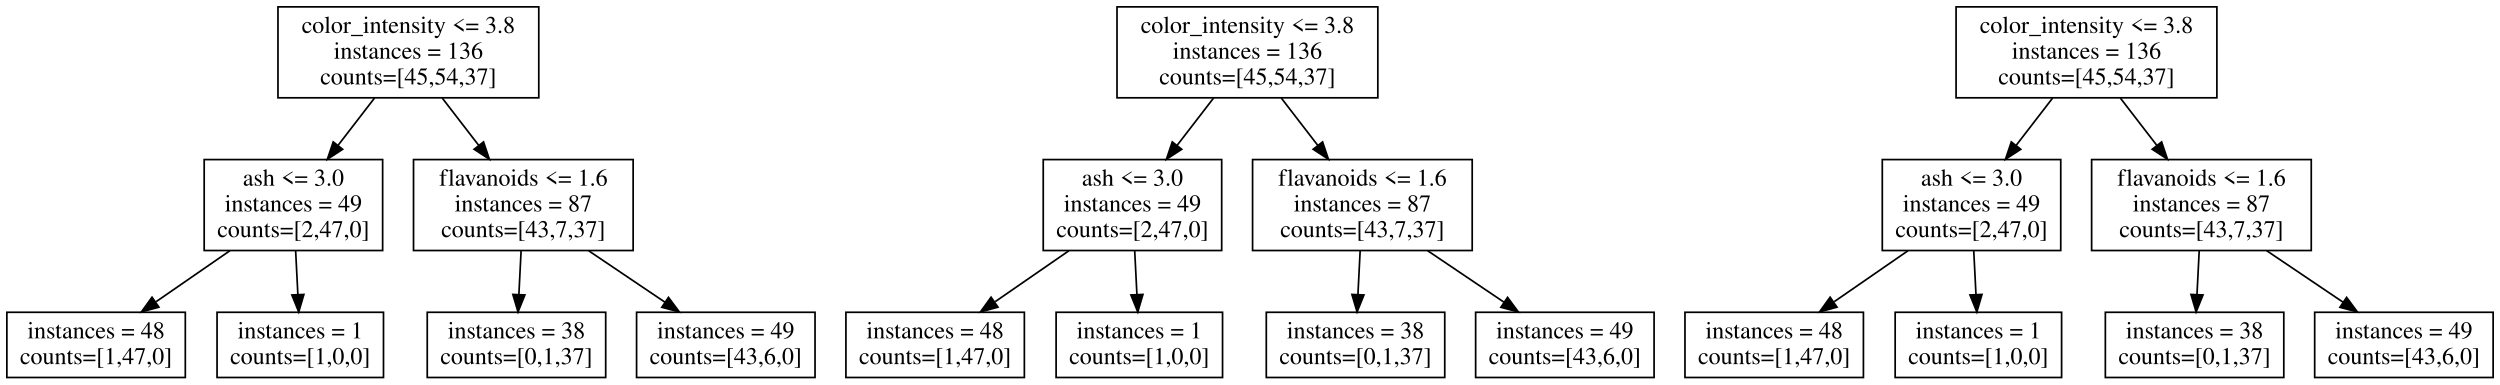
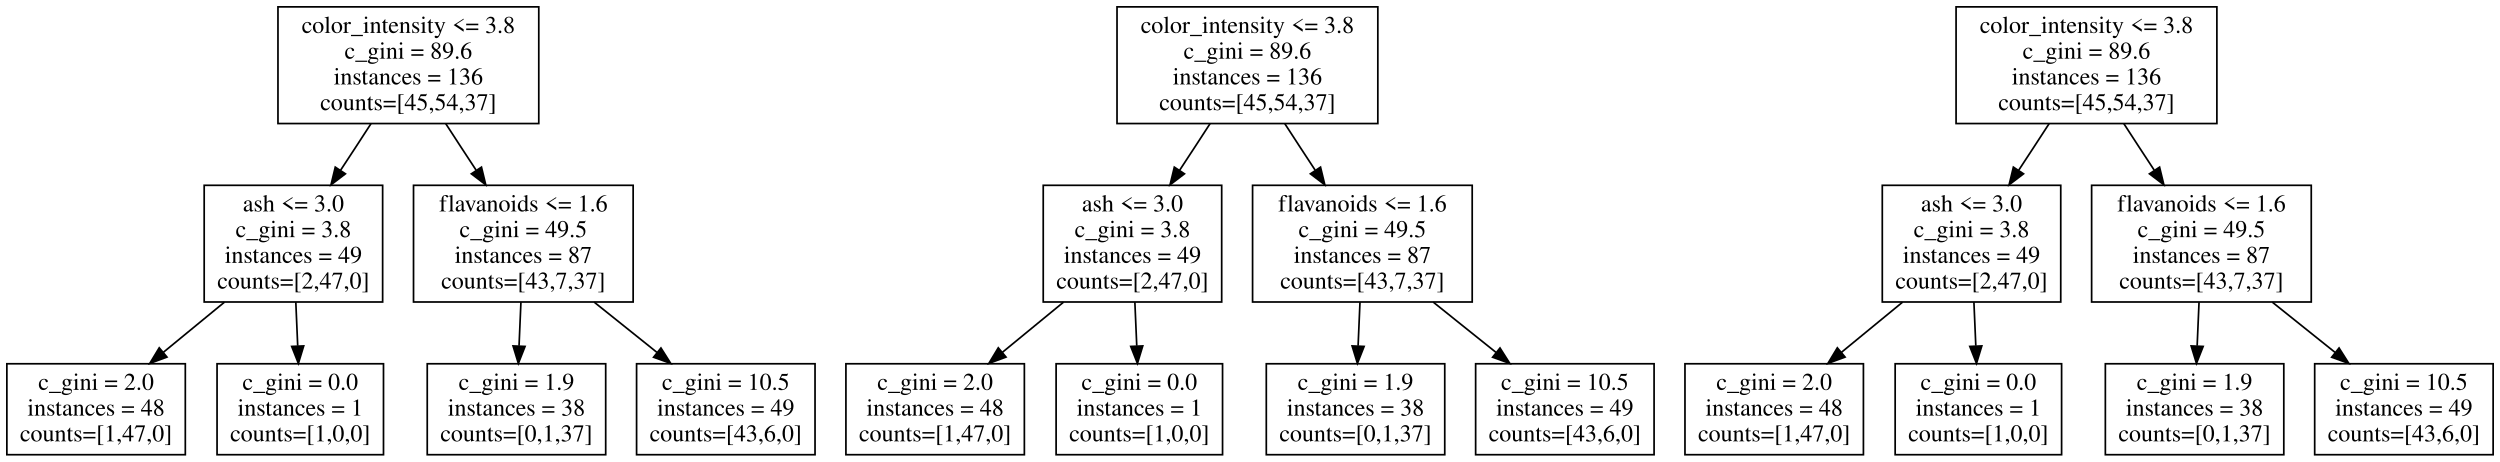
- <svg xmlns="http://www.w3.org/2000/svg" width="1457pt" height="224pt" viewBox="0.0 0.0 1457.0 224.0">
-   <g class="graph" transform="scale(1 1) rotate(0) translate(4 220)">
-     <polygon fill="none" stroke="none" points="-4,4 -4,-220 1453,-220 1453,4 -4,4" />
-     <g class="node">
-       <polygon fill="none" stroke="black" points="310,-216 158,-216 158,-163 310,-163 310,-216" />
-       <text text-anchor="middle" x="234" y="-200.8" font-family="Times,serif" font-size="14.0">color_intensity &lt;= 3.8</text>
-       <text text-anchor="middle" x="234" y="-185.8" font-family="Times,serif" font-size="14.0">instances = 136</text>
-       <text text-anchor="middle" x="234" y="-170.8" font-family="Times,serif" font-size="14.0">counts=[45,54,37]</text>
-       <polygon fill="none" stroke="black" points="219,-127 115,-127 115,-74 219,-74 219,-127" />
-       <text text-anchor="middle" x="167" y="-111.8" font-family="Times,serif" font-size="14.0">ash &lt;= 3.0</text>
-       <text text-anchor="middle" x="167" y="-96.8" font-family="Times,serif" font-size="14.0">instances = 49</text>
-       <text text-anchor="middle" x="167" y="-81.8" font-family="Times,serif" font-size="14.0">counts=[2,47,0]</text>
-     </g>
-     <g class="edge">
-       <path fill="none" stroke="black" d="M214.3,-162.9C207.6,-154.3 200.2,-144.5 193.1,-135.4" />
-       <polygon fill="black" stroke="black" points="195.7,-133.0 186.8,-127.2 190.2,-137.3 195.7,-133.0" />
-     </g>
-     <g class="node">
-       <polygon fill="none" stroke="black" points="365,-127 237,-127 237,-74 365,-74 365,-127" />
-       <text text-anchor="middle" x="301" y="-111.8" font-family="Times,serif" font-size="14.0">flavanoids &lt;= 1.6</text>
-       <text text-anchor="middle" x="301" y="-96.8" font-family="Times,serif" font-size="14.0">instances = 87</text>
-       <text text-anchor="middle" x="301" y="-81.8" font-family="Times,serif" font-size="14.0">counts=[43,7,37]</text>
-     </g>
-     <g class="edge">
-       <path fill="none" stroke="black" d="M253.7,-162.9C260.4,-154.3 267.8,-144.5 274.9,-135.4" />
-       <polygon fill="black" stroke="black" points="277.8,-137.3 281.2,-127.2 272.3,-133.0 277.8,-137.3" />
-     </g>
-     <g class="node">
-       <polygon fill="none" stroke="black" points="104,-38 0,-38 0,-0 104,-0 104,-38" />
+ <svg xmlns="http://www.w3.org/2000/svg" width="1457pt" height="269pt" viewBox="0.0 0.0 1457.0 269.0">
+   <g class="graph" transform="scale(1 1) rotate(0) translate(4 265)">
+     <polygon fill="none" stroke="none" points="-4,4 -4,-265 1453,-265 1453,4 -4,4" />
+     <g class="node">
+       <polygon fill="none" stroke="black" points="310,-261 158,-261 158,-193 310,-193 310,-261" />
+       <text text-anchor="middle" x="234" y="-245.8" font-family="Times,serif" font-size="14.0">color_intensity &lt;= 3.8</text>
+       <text text-anchor="middle" x="234" y="-230.8" font-family="Times,serif" font-size="14.0">c_gini = 89.6</text>
+       <text text-anchor="middle" x="234" y="-215.8" font-family="Times,serif" font-size="14.0">instances = 136</text>
+       <text text-anchor="middle" x="234" y="-200.8" font-family="Times,serif" font-size="14.0">counts=[45,54,37]</text>
+       <polygon fill="none" stroke="black" points="219,-157 115,-157 115,-89 219,-89 219,-157" />
+       <text text-anchor="middle" x="167" y="-141.8" font-family="Times,serif" font-size="14.0">ash &lt;= 3.0</text>
+       <text text-anchor="middle" x="167" y="-126.8" font-family="Times,serif" font-size="14.0">c_gini = 3.8</text>
+       <text text-anchor="middle" x="167" y="-111.8" font-family="Times,serif" font-size="14.0">instances = 49</text>
+       <text text-anchor="middle" x="167" y="-96.8" font-family="Times,serif" font-size="14.0">counts=[2,47,0]</text>
+     </g>
+     <g class="edge">
+       <path fill="none" stroke="black" d="M212.2,-192.9C206.6,-184.2 200.4,-174.8 194.5,-165.8" />
+       <polygon fill="black" stroke="black" points="197.3,-163.7 188.9,-157.3 191.4,-167.6 197.3,-163.7" />
+     </g>
+     <g class="node">
+       <polygon fill="none" stroke="black" points="365,-157 237,-157 237,-89 365,-89 365,-157" />
+       <text text-anchor="middle" x="301" y="-141.8" font-family="Times,serif" font-size="14.0">flavanoids &lt;= 1.6</text>
+       <text text-anchor="middle" x="301" y="-126.8" font-family="Times,serif" font-size="14.0">c_gini = 49.5</text>
+       <text text-anchor="middle" x="301" y="-111.8" font-family="Times,serif" font-size="14.0">instances = 87</text>
+       <text text-anchor="middle" x="301" y="-96.8" font-family="Times,serif" font-size="14.0">counts=[43,7,37]</text>
+     </g>
+     <g class="edge">
+       <path fill="none" stroke="black" d="M255.8,-192.9C261.4,-184.2 267.6,-174.8 273.5,-165.8" />
+       <polygon fill="black" stroke="black" points="276.6,-167.6 279.1,-157.3 270.7,-163.7 276.6,-167.6" />
+     </g>
+     <g class="node">
+       <polygon fill="none" stroke="black" points="104,-53 0,-53 0,-0 104,-0 104,-53" />
+       <text text-anchor="middle" x="52" y="-37.8" font-family="Times,serif" font-size="14.0">c_gini = 2.0</text>
      <text text-anchor="middle" x="52" y="-22.8" font-family="Times,serif" font-size="14.0">instances = 48</text>
      <text text-anchor="middle" x="52" y="-7.8" font-family="Times,serif" font-size="14.0">counts=[1,47,0]</text>
    </g>
    <g class="edge">
-       <path fill="none" stroke="black" d="M130.0,-73.9C116.2,-64.4 100.6,-53.6 87.0,-44.2" />
-       <polygon fill="black" stroke="black" points="88.6,-41.0 78.4,-38.2 84.6,-46.8 88.6,-41.0" />
-     </g>
-     <g class="node">
-       <polygon fill="none" stroke="black" points="219.5,-38 122.5,-38 122.5,-0 219.5,-0 219.5,-38" />
+       <path fill="none" stroke="black" d="M126.8,-88.9C115.2,-79.4 102.6,-69.1 91.1,-59.6" />
+       <polygon fill="black" stroke="black" points="93.3,-56.9 83.3,-53.2 88.8,-62.3 93.3,-56.9" />
+     </g>
+     <g class="node">
+       <polygon fill="none" stroke="black" points="219.5,-53 122.5,-53 122.5,-0 219.5,-0 219.5,-53" />
+       <text text-anchor="middle" x="171" y="-37.8" font-family="Times,serif" font-size="14.0">c_gini = 0.0</text>
      <text text-anchor="middle" x="171" y="-22.8" font-family="Times,serif" font-size="14.0">instances = 1</text>
      <text text-anchor="middle" x="171" y="-7.8" font-family="Times,serif" font-size="14.0">counts=[1,0,0]</text>
    </g>
    <g class="edge">
-       <path fill="none" stroke="black" d="M168.3,-73.9C168.7,-65.7 169.2,-56.6 169.6,-48.3" />
-       <polygon fill="black" stroke="black" points="173.1,-48.4 170.1,-38.2 166.1,-48.1 173.1,-48.4" />
-     </g>
-     <g class="node">
-       <polygon fill="none" stroke="black" points="349,-38 245,-38 245,-0 349,-0 349,-38" />
+       <path fill="none" stroke="black" d="M168.4,-88.9C168.7,-80.7 169.1,-71.8 169.5,-63.5" />
+       <polygon fill="black" stroke="black" points="173.0,-63.4 169.9,-53.2 166.0,-63.1 173.0,-63.4" />
+     </g>
+     <g class="node">
+       <polygon fill="none" stroke="black" points="349,-53 245,-53 245,-0 349,-0 349,-53" />
+       <text text-anchor="middle" x="297" y="-37.8" font-family="Times,serif" font-size="14.0">c_gini = 1.9</text>
      <text text-anchor="middle" x="297" y="-22.8" font-family="Times,serif" font-size="14.0">instances = 38</text>
      <text text-anchor="middle" x="297" y="-7.8" font-family="Times,serif" font-size="14.0">counts=[0,1,37]</text>
    </g>
    <g class="edge">
-       <path fill="none" stroke="black" d="M299.7,-73.9C299.3,-65.7 298.8,-56.6 298.4,-48.3" />
-       <polygon fill="black" stroke="black" points="301.9,-48.1 297.9,-38.2 294.9,-48.4 301.9,-48.1" />
-     </g>
-     <g class="node">
-       <polygon fill="none" stroke="black" points="471,-38 367,-38 367,-0 471,-0 471,-38" />
+       <path fill="none" stroke="black" d="M299.6,-88.9C299.3,-80.7 298.9,-71.8 298.5,-63.5" />
+       <polygon fill="black" stroke="black" points="302.0,-63.1 298.1,-53.2 295.0,-63.4 302.0,-63.1" />
+     </g>
+     <g class="node">
+       <polygon fill="none" stroke="black" points="471,-53 367,-53 367,-0 471,-0 471,-53" />
+       <text text-anchor="middle" x="419" y="-37.8" font-family="Times,serif" font-size="14.0">c_gini = 10.5</text>
      <text text-anchor="middle" x="419" y="-22.8" font-family="Times,serif" font-size="14.0">instances = 49</text>
      <text text-anchor="middle" x="419" y="-7.8" font-family="Times,serif" font-size="14.0">counts=[43,6,0]</text>
    </g>
    <g class="edge">
-       <path fill="none" stroke="black" d="M339.0,-73.9C353.3,-64.3 369.4,-53.4 383.5,-43.9" />
-       <polygon fill="black" stroke="black" points="385.6,-46.7 391.9,-38.2 381.7,-40.9 385.6,-46.7" />
-     </g>
-     <g class="node">
-       <polygon fill="none" stroke="black" points="799,-216 647,-216 647,-163 799,-163 799,-216" />
-       <text text-anchor="middle" x="723" y="-200.8" font-family="Times,serif" font-size="14.0">color_intensity &lt;= 3.8</text>
-       <text text-anchor="middle" x="723" y="-185.8" font-family="Times,serif" font-size="14.0">instances = 136</text>
-       <text text-anchor="middle" x="723" y="-170.8" font-family="Times,serif" font-size="14.0">counts=[45,54,37]</text>
-       <polygon fill="none" stroke="black" points="708,-127 604,-127 604,-74 708,-74 708,-127" />
-       <text text-anchor="middle" x="656" y="-111.8" font-family="Times,serif" font-size="14.0">ash &lt;= 3.0</text>
-       <text text-anchor="middle" x="656" y="-96.8" font-family="Times,serif" font-size="14.0">instances = 49</text>
-       <text text-anchor="middle" x="656" y="-81.8" font-family="Times,serif" font-size="14.0">counts=[2,47,0]</text>
-     </g>
-     <g class="edge">
-       <path fill="none" stroke="black" d="M703.3,-162.9C696.6,-154.3 689.2,-144.5 682.1,-135.4" />
-       <polygon fill="black" stroke="black" points="684.7,-133.0 675.8,-127.2 679.2,-137.3 684.7,-133.0" />
-     </g>
-     <g class="node">
-       <polygon fill="none" stroke="black" points="854,-127 726,-127 726,-74 854,-74 854,-127" />
-       <text text-anchor="middle" x="790" y="-111.8" font-family="Times,serif" font-size="14.0">flavanoids &lt;= 1.6</text>
-       <text text-anchor="middle" x="790" y="-96.8" font-family="Times,serif" font-size="14.0">instances = 87</text>
-       <text text-anchor="middle" x="790" y="-81.8" font-family="Times,serif" font-size="14.0">counts=[43,7,37]</text>
-     </g>
-     <g class="edge">
-       <path fill="none" stroke="black" d="M742.7,-162.9C749.4,-154.3 756.8,-144.5 763.9,-135.4" />
-       <polygon fill="black" stroke="black" points="766.8,-137.3 770.2,-127.2 761.3,-133.0 766.8,-137.3" />
-     </g>
-     <g class="node">
-       <polygon fill="none" stroke="black" points="593,-38 489,-38 489,-0 593,-0 593,-38" />
+       <path fill="none" stroke="black" d="M342.3,-88.9C354.1,-79.4 367.1,-69.1 378.9,-59.6" />
+       <polygon fill="black" stroke="black" points="381.2,-62.2 386.9,-53.2 376.9,-56.8 381.2,-62.2" />
+     </g>
+     <g class="node">
+       <polygon fill="none" stroke="black" points="799,-261 647,-261 647,-193 799,-193 799,-261" />
+       <text text-anchor="middle" x="723" y="-245.8" font-family="Times,serif" font-size="14.0">color_intensity &lt;= 3.8</text>
+       <text text-anchor="middle" x="723" y="-230.8" font-family="Times,serif" font-size="14.0">c_gini = 89.6</text>
+       <text text-anchor="middle" x="723" y="-215.8" font-family="Times,serif" font-size="14.0">instances = 136</text>
+       <text text-anchor="middle" x="723" y="-200.8" font-family="Times,serif" font-size="14.0">counts=[45,54,37]</text>
+       <polygon fill="none" stroke="black" points="708,-157 604,-157 604,-89 708,-89 708,-157" />
+       <text text-anchor="middle" x="656" y="-141.8" font-family="Times,serif" font-size="14.0">ash &lt;= 3.0</text>
+       <text text-anchor="middle" x="656" y="-126.8" font-family="Times,serif" font-size="14.0">c_gini = 3.8</text>
+       <text text-anchor="middle" x="656" y="-111.8" font-family="Times,serif" font-size="14.0">instances = 49</text>
+       <text text-anchor="middle" x="656" y="-96.8" font-family="Times,serif" font-size="14.0">counts=[2,47,0]</text>
+     </g>
+     <g class="edge">
+       <path fill="none" stroke="black" d="M701.2,-192.9C695.6,-184.2 689.4,-174.8 683.5,-165.8" />
+       <polygon fill="black" stroke="black" points="686.3,-163.7 677.9,-157.3 680.4,-167.6 686.3,-163.7" />
+     </g>
+     <g class="node">
+       <polygon fill="none" stroke="black" points="854,-157 726,-157 726,-89 854,-89 854,-157" />
+       <text text-anchor="middle" x="790" y="-141.8" font-family="Times,serif" font-size="14.0">flavanoids &lt;= 1.6</text>
+       <text text-anchor="middle" x="790" y="-126.8" font-family="Times,serif" font-size="14.0">c_gini = 49.5</text>
+       <text text-anchor="middle" x="790" y="-111.8" font-family="Times,serif" font-size="14.0">instances = 87</text>
+       <text text-anchor="middle" x="790" y="-96.8" font-family="Times,serif" font-size="14.0">counts=[43,7,37]</text>
+     </g>
+     <g class="edge">
+       <path fill="none" stroke="black" d="M744.8,-192.9C750.4,-184.2 756.6,-174.8 762.5,-165.8" />
+       <polygon fill="black" stroke="black" points="765.6,-167.6 768.1,-157.3 759.7,-163.7 765.6,-167.6" />
+     </g>
+     <g class="node">
+       <polygon fill="none" stroke="black" points="593,-53 489,-53 489,-0 593,-0 593,-53" />
+       <text text-anchor="middle" x="541" y="-37.8" font-family="Times,serif" font-size="14.0">c_gini = 2.0</text>
      <text text-anchor="middle" x="541" y="-22.8" font-family="Times,serif" font-size="14.0">instances = 48</text>
      <text text-anchor="middle" x="541" y="-7.8" font-family="Times,serif" font-size="14.0">counts=[1,47,0]</text>
    </g>
    <g class="edge">
-       <path fill="none" stroke="black" d="M619.0,-73.9C605.2,-64.4 589.6,-53.6 576.0,-44.2" />
-       <polygon fill="black" stroke="black" points="577.6,-41.0 567.4,-38.2 573.6,-46.8 577.6,-41.0" />
-     </g>
-     <g class="node">
-       <polygon fill="none" stroke="black" points="708.5,-38 611.5,-38 611.5,-0 708.5,-0 708.5,-38" />
+       <path fill="none" stroke="black" d="M615.8,-88.9C604.2,-79.4 591.6,-69.1 580.1,-59.6" />
+       <polygon fill="black" stroke="black" points="582.3,-56.9 572.3,-53.2 577.8,-62.3 582.3,-56.9" />
+     </g>
+     <g class="node">
+       <polygon fill="none" stroke="black" points="708.5,-53 611.5,-53 611.5,-0 708.5,-0 708.5,-53" />
+       <text text-anchor="middle" x="660" y="-37.8" font-family="Times,serif" font-size="14.0">c_gini = 0.0</text>
      <text text-anchor="middle" x="660" y="-22.8" font-family="Times,serif" font-size="14.0">instances = 1</text>
      <text text-anchor="middle" x="660" y="-7.8" font-family="Times,serif" font-size="14.0">counts=[1,0,0]</text>
    </g>
    <g class="edge">
-       <path fill="none" stroke="black" d="M657.3,-73.9C657.7,-65.7 658.2,-56.6 658.6,-48.3" />
-       <polygon fill="black" stroke="black" points="662.1,-48.4 659.1,-38.2 655.1,-48.1 662.1,-48.4" />
-     </g>
-     <g class="node">
-       <polygon fill="none" stroke="black" points="838,-38 734,-38 734,-0 838,-0 838,-38" />
+       <path fill="none" stroke="black" d="M657.4,-88.9C657.7,-80.7 658.1,-71.8 658.5,-63.5" />
+       <polygon fill="black" stroke="black" points="662.0,-63.4 658.9,-53.2 655.0,-63.1 662.0,-63.4" />
+     </g>
+     <g class="node">
+       <polygon fill="none" stroke="black" points="838,-53 734,-53 734,-0 838,-0 838,-53" />
+       <text text-anchor="middle" x="786" y="-37.8" font-family="Times,serif" font-size="14.0">c_gini = 1.9</text>
      <text text-anchor="middle" x="786" y="-22.8" font-family="Times,serif" font-size="14.0">instances = 38</text>
      <text text-anchor="middle" x="786" y="-7.8" font-family="Times,serif" font-size="14.0">counts=[0,1,37]</text>
    </g>
    <g class="edge">
-       <path fill="none" stroke="black" d="M788.7,-73.9C788.3,-65.7 787.8,-56.6 787.4,-48.3" />
-       <polygon fill="black" stroke="black" points="790.9,-48.1 786.9,-38.2 783.9,-48.4 790.9,-48.1" />
-     </g>
-     <g class="node">
-       <polygon fill="none" stroke="black" points="960,-38 856,-38 856,-0 960,-0 960,-38" />
+       <path fill="none" stroke="black" d="M788.6,-88.9C788.3,-80.7 787.9,-71.8 787.5,-63.5" />
+       <polygon fill="black" stroke="black" points="791.0,-63.1 787.1,-53.2 784.0,-63.4 791.0,-63.1" />
+     </g>
+     <g class="node">
+       <polygon fill="none" stroke="black" points="960,-53 856,-53 856,-0 960,-0 960,-53" />
+       <text text-anchor="middle" x="908" y="-37.8" font-family="Times,serif" font-size="14.0">c_gini = 10.5</text>
      <text text-anchor="middle" x="908" y="-22.8" font-family="Times,serif" font-size="14.0">instances = 49</text>
      <text text-anchor="middle" x="908" y="-7.8" font-family="Times,serif" font-size="14.0">counts=[43,6,0]</text>
    </g>
    <g class="edge">
-       <path fill="none" stroke="black" d="M828.0,-73.9C842.3,-64.3 858.4,-53.4 872.5,-43.9" />
-       <polygon fill="black" stroke="black" points="874.6,-46.7 880.9,-38.2 870.7,-40.9 874.6,-46.7" />
-     </g>
-     <g class="node">
-       <polygon fill="none" stroke="black" points="1288,-216 1136,-216 1136,-163 1288,-163 1288,-216" />
-       <text text-anchor="middle" x="1212" y="-200.8" font-family="Times,serif" font-size="14.0">color_intensity &lt;= 3.8</text>
-       <text text-anchor="middle" x="1212" y="-185.8" font-family="Times,serif" font-size="14.0">instances = 136</text>
-       <text text-anchor="middle" x="1212" y="-170.8" font-family="Times,serif" font-size="14.0">counts=[45,54,37]</text>
-       <polygon fill="none" stroke="black" points="1197,-127 1093,-127 1093,-74 1197,-74 1197,-127" />
-       <text text-anchor="middle" x="1145" y="-111.8" font-family="Times,serif" font-size="14.0">ash &lt;= 3.0</text>
-       <text text-anchor="middle" x="1145" y="-96.8" font-family="Times,serif" font-size="14.0">instances = 49</text>
-       <text text-anchor="middle" x="1145" y="-81.8" font-family="Times,serif" font-size="14.0">counts=[2,47,0]</text>
-     </g>
-     <g class="edge">
-       <path fill="none" stroke="black" d="M1192.3,-162.9C1185.6,-154.3 1178.2,-144.5 1171.1,-135.4" />
-       <polygon fill="black" stroke="black" points="1173.7,-133.0 1164.8,-127.2 1168.2,-137.3 1173.7,-133.0" />
-     </g>
-     <g class="node">
-       <polygon fill="none" stroke="black" points="1343,-127 1215,-127 1215,-74 1343,-74 1343,-127" />
-       <text text-anchor="middle" x="1279" y="-111.8" font-family="Times,serif" font-size="14.0">flavanoids &lt;= 1.6</text>
-       <text text-anchor="middle" x="1279" y="-96.8" font-family="Times,serif" font-size="14.0">instances = 87</text>
-       <text text-anchor="middle" x="1279" y="-81.8" font-family="Times,serif" font-size="14.0">counts=[43,7,37]</text>
-     </g>
-     <g class="edge">
-       <path fill="none" stroke="black" d="M1231.7,-162.9C1238.4,-154.3 1245.8,-144.5 1252.9,-135.4" />
-       <polygon fill="black" stroke="black" points="1255.8,-137.3 1259.2,-127.2 1250.3,-133.0 1255.8,-137.3" />
-     </g>
-     <g class="node">
-       <polygon fill="none" stroke="black" points="1082,-38 978,-38 978,-0 1082,-0 1082,-38" />
+       <path fill="none" stroke="black" d="M831.3,-88.9C843.1,-79.4 856.1,-69.1 867.9,-59.6" />
+       <polygon fill="black" stroke="black" points="870.2,-62.2 875.9,-53.2 865.9,-56.8 870.2,-62.2" />
+     </g>
+     <g class="node">
+       <polygon fill="none" stroke="black" points="1288,-261 1136,-261 1136,-193 1288,-193 1288,-261" />
+       <text text-anchor="middle" x="1212" y="-245.8" font-family="Times,serif" font-size="14.0">color_intensity &lt;= 3.8</text>
+       <text text-anchor="middle" x="1212" y="-230.8" font-family="Times,serif" font-size="14.0">c_gini = 89.6</text>
+       <text text-anchor="middle" x="1212" y="-215.8" font-family="Times,serif" font-size="14.0">instances = 136</text>
+       <text text-anchor="middle" x="1212" y="-200.8" font-family="Times,serif" font-size="14.0">counts=[45,54,37]</text>
+       <polygon fill="none" stroke="black" points="1197,-157 1093,-157 1093,-89 1197,-89 1197,-157" />
+       <text text-anchor="middle" x="1145" y="-141.8" font-family="Times,serif" font-size="14.0">ash &lt;= 3.0</text>
+       <text text-anchor="middle" x="1145" y="-126.8" font-family="Times,serif" font-size="14.0">c_gini = 3.8</text>
+       <text text-anchor="middle" x="1145" y="-111.8" font-family="Times,serif" font-size="14.0">instances = 49</text>
+       <text text-anchor="middle" x="1145" y="-96.8" font-family="Times,serif" font-size="14.0">counts=[2,47,0]</text>
+     </g>
+     <g class="edge">
+       <path fill="none" stroke="black" d="M1190.2,-192.9C1184.6,-184.2 1178.4,-174.8 1172.5,-165.8" />
+       <polygon fill="black" stroke="black" points="1175.3,-163.7 1166.9,-157.3 1169.4,-167.6 1175.3,-163.7" />
+     </g>
+     <g class="node">
+       <polygon fill="none" stroke="black" points="1343,-157 1215,-157 1215,-89 1343,-89 1343,-157" />
+       <text text-anchor="middle" x="1279" y="-141.8" font-family="Times,serif" font-size="14.0">flavanoids &lt;= 1.6</text>
+       <text text-anchor="middle" x="1279" y="-126.8" font-family="Times,serif" font-size="14.0">c_gini = 49.5</text>
+       <text text-anchor="middle" x="1279" y="-111.8" font-family="Times,serif" font-size="14.0">instances = 87</text>
+       <text text-anchor="middle" x="1279" y="-96.8" font-family="Times,serif" font-size="14.0">counts=[43,7,37]</text>
+     </g>
+     <g class="edge">
+       <path fill="none" stroke="black" d="M1233.8,-192.9C1239.4,-184.2 1245.6,-174.8 1251.5,-165.8" />
+       <polygon fill="black" stroke="black" points="1254.6,-167.6 1257.1,-157.3 1248.7,-163.7 1254.6,-167.6" />
+     </g>
+     <g class="node">
+       <polygon fill="none" stroke="black" points="1082,-53 978,-53 978,-0 1082,-0 1082,-53" />
+       <text text-anchor="middle" x="1030" y="-37.8" font-family="Times,serif" font-size="14.0">c_gini = 2.0</text>
      <text text-anchor="middle" x="1030" y="-22.8" font-family="Times,serif" font-size="14.0">instances = 48</text>
      <text text-anchor="middle" x="1030" y="-7.8" font-family="Times,serif" font-size="14.0">counts=[1,47,0]</text>
    </g>
    <g class="edge">
-       <path fill="none" stroke="black" d="M1108.0,-73.9C1094.2,-64.4 1078.6,-53.6 1065.0,-44.2" />
-       <polygon fill="black" stroke="black" points="1066.6,-41.0 1056.4,-38.2 1062.6,-46.8 1066.6,-41.0" />
-     </g>
-     <g class="node">
-       <polygon fill="none" stroke="black" points="1197.5,-38 1100.5,-38 1100.5,-0 1197.5,-0 1197.5,-38" />
+       <path fill="none" stroke="black" d="M1104.8,-88.9C1093.2,-79.4 1080.6,-69.1 1069.1,-59.6" />
+       <polygon fill="black" stroke="black" points="1071.3,-56.9 1061.3,-53.2 1066.8,-62.3 1071.3,-56.9" />
+     </g>
+     <g class="node">
+       <polygon fill="none" stroke="black" points="1197.5,-53 1100.5,-53 1100.5,-0 1197.5,-0 1197.5,-53" />
+       <text text-anchor="middle" x="1149" y="-37.8" font-family="Times,serif" font-size="14.0">c_gini = 0.0</text>
      <text text-anchor="middle" x="1149" y="-22.8" font-family="Times,serif" font-size="14.0">instances = 1</text>
      <text text-anchor="middle" x="1149" y="-7.8" font-family="Times,serif" font-size="14.0">counts=[1,0,0]</text>
    </g>
    <g class="edge">
-       <path fill="none" stroke="black" d="M1146.3,-73.9C1146.7,-65.7 1147.2,-56.6 1147.6,-48.3" />
-       <polygon fill="black" stroke="black" points="1151.1,-48.4 1148.1,-38.2 1144.1,-48.1 1151.1,-48.4" />
-     </g>
-     <g class="node">
-       <polygon fill="none" stroke="black" points="1327,-38 1223,-38 1223,-0 1327,-0 1327,-38" />
+       <path fill="none" stroke="black" d="M1146.4,-88.9C1146.8,-80.7 1147.1,-71.8 1147.5,-63.5" />
+       <polygon fill="black" stroke="black" points="1151.0,-63.4 1147.9,-53.2 1144.0,-63.1 1151.0,-63.4" />
+     </g>
+     <g class="node">
+       <polygon fill="none" stroke="black" points="1327,-53 1223,-53 1223,-0 1327,-0 1327,-53" />
+       <text text-anchor="middle" x="1275" y="-37.8" font-family="Times,serif" font-size="14.0">c_gini = 1.9</text>
      <text text-anchor="middle" x="1275" y="-22.8" font-family="Times,serif" font-size="14.0">instances = 38</text>
      <text text-anchor="middle" x="1275" y="-7.8" font-family="Times,serif" font-size="14.0">counts=[0,1,37]</text>
    </g>
    <g class="edge">
-       <path fill="none" stroke="black" d="M1277.7,-73.9C1277.3,-65.7 1276.8,-56.6 1276.4,-48.3" />
-       <polygon fill="black" stroke="black" points="1279.9,-48.1 1275.9,-38.2 1272.9,-48.4 1279.9,-48.1" />
-     </g>
-     <g class="node">
-       <polygon fill="none" stroke="black" points="1449,-38 1345,-38 1345,-0 1449,-0 1449,-38" />
+       <path fill="none" stroke="black" d="M1277.6,-88.9C1277.2,-80.7 1276.9,-71.8 1276.5,-63.5" />
+       <polygon fill="black" stroke="black" points="1280.0,-63.1 1276.1,-53.2 1273.0,-63.4 1280.0,-63.1" />
+     </g>
+     <g class="node">
+       <polygon fill="none" stroke="black" points="1449,-53 1345,-53 1345,-0 1449,-0 1449,-53" />
+       <text text-anchor="middle" x="1397" y="-37.8" font-family="Times,serif" font-size="14.0">c_gini = 10.5</text>
      <text text-anchor="middle" x="1397" y="-22.8" font-family="Times,serif" font-size="14.0">instances = 49</text>
      <text text-anchor="middle" x="1397" y="-7.8" font-family="Times,serif" font-size="14.0">counts=[43,6,0]</text>
    </g>
    <g class="edge">
-       <path fill="none" stroke="black" d="M1317.0,-73.9C1331.3,-64.3 1347.4,-53.4 1361.5,-43.9" />
-       <polygon fill="black" stroke="black" points="1363.6,-46.7 1369.9,-38.2 1359.7,-40.9 1363.6,-46.7" />
+       <path fill="none" stroke="black" d="M1320.3,-88.9C1332.2,-79.4 1345.1,-69.1 1356.9,-59.6" />
+       <polygon fill="black" stroke="black" points="1359.2,-62.2 1364.9,-53.2 1354.9,-56.8 1359.2,-62.2" />
    </g>
  </g>
</svg>
